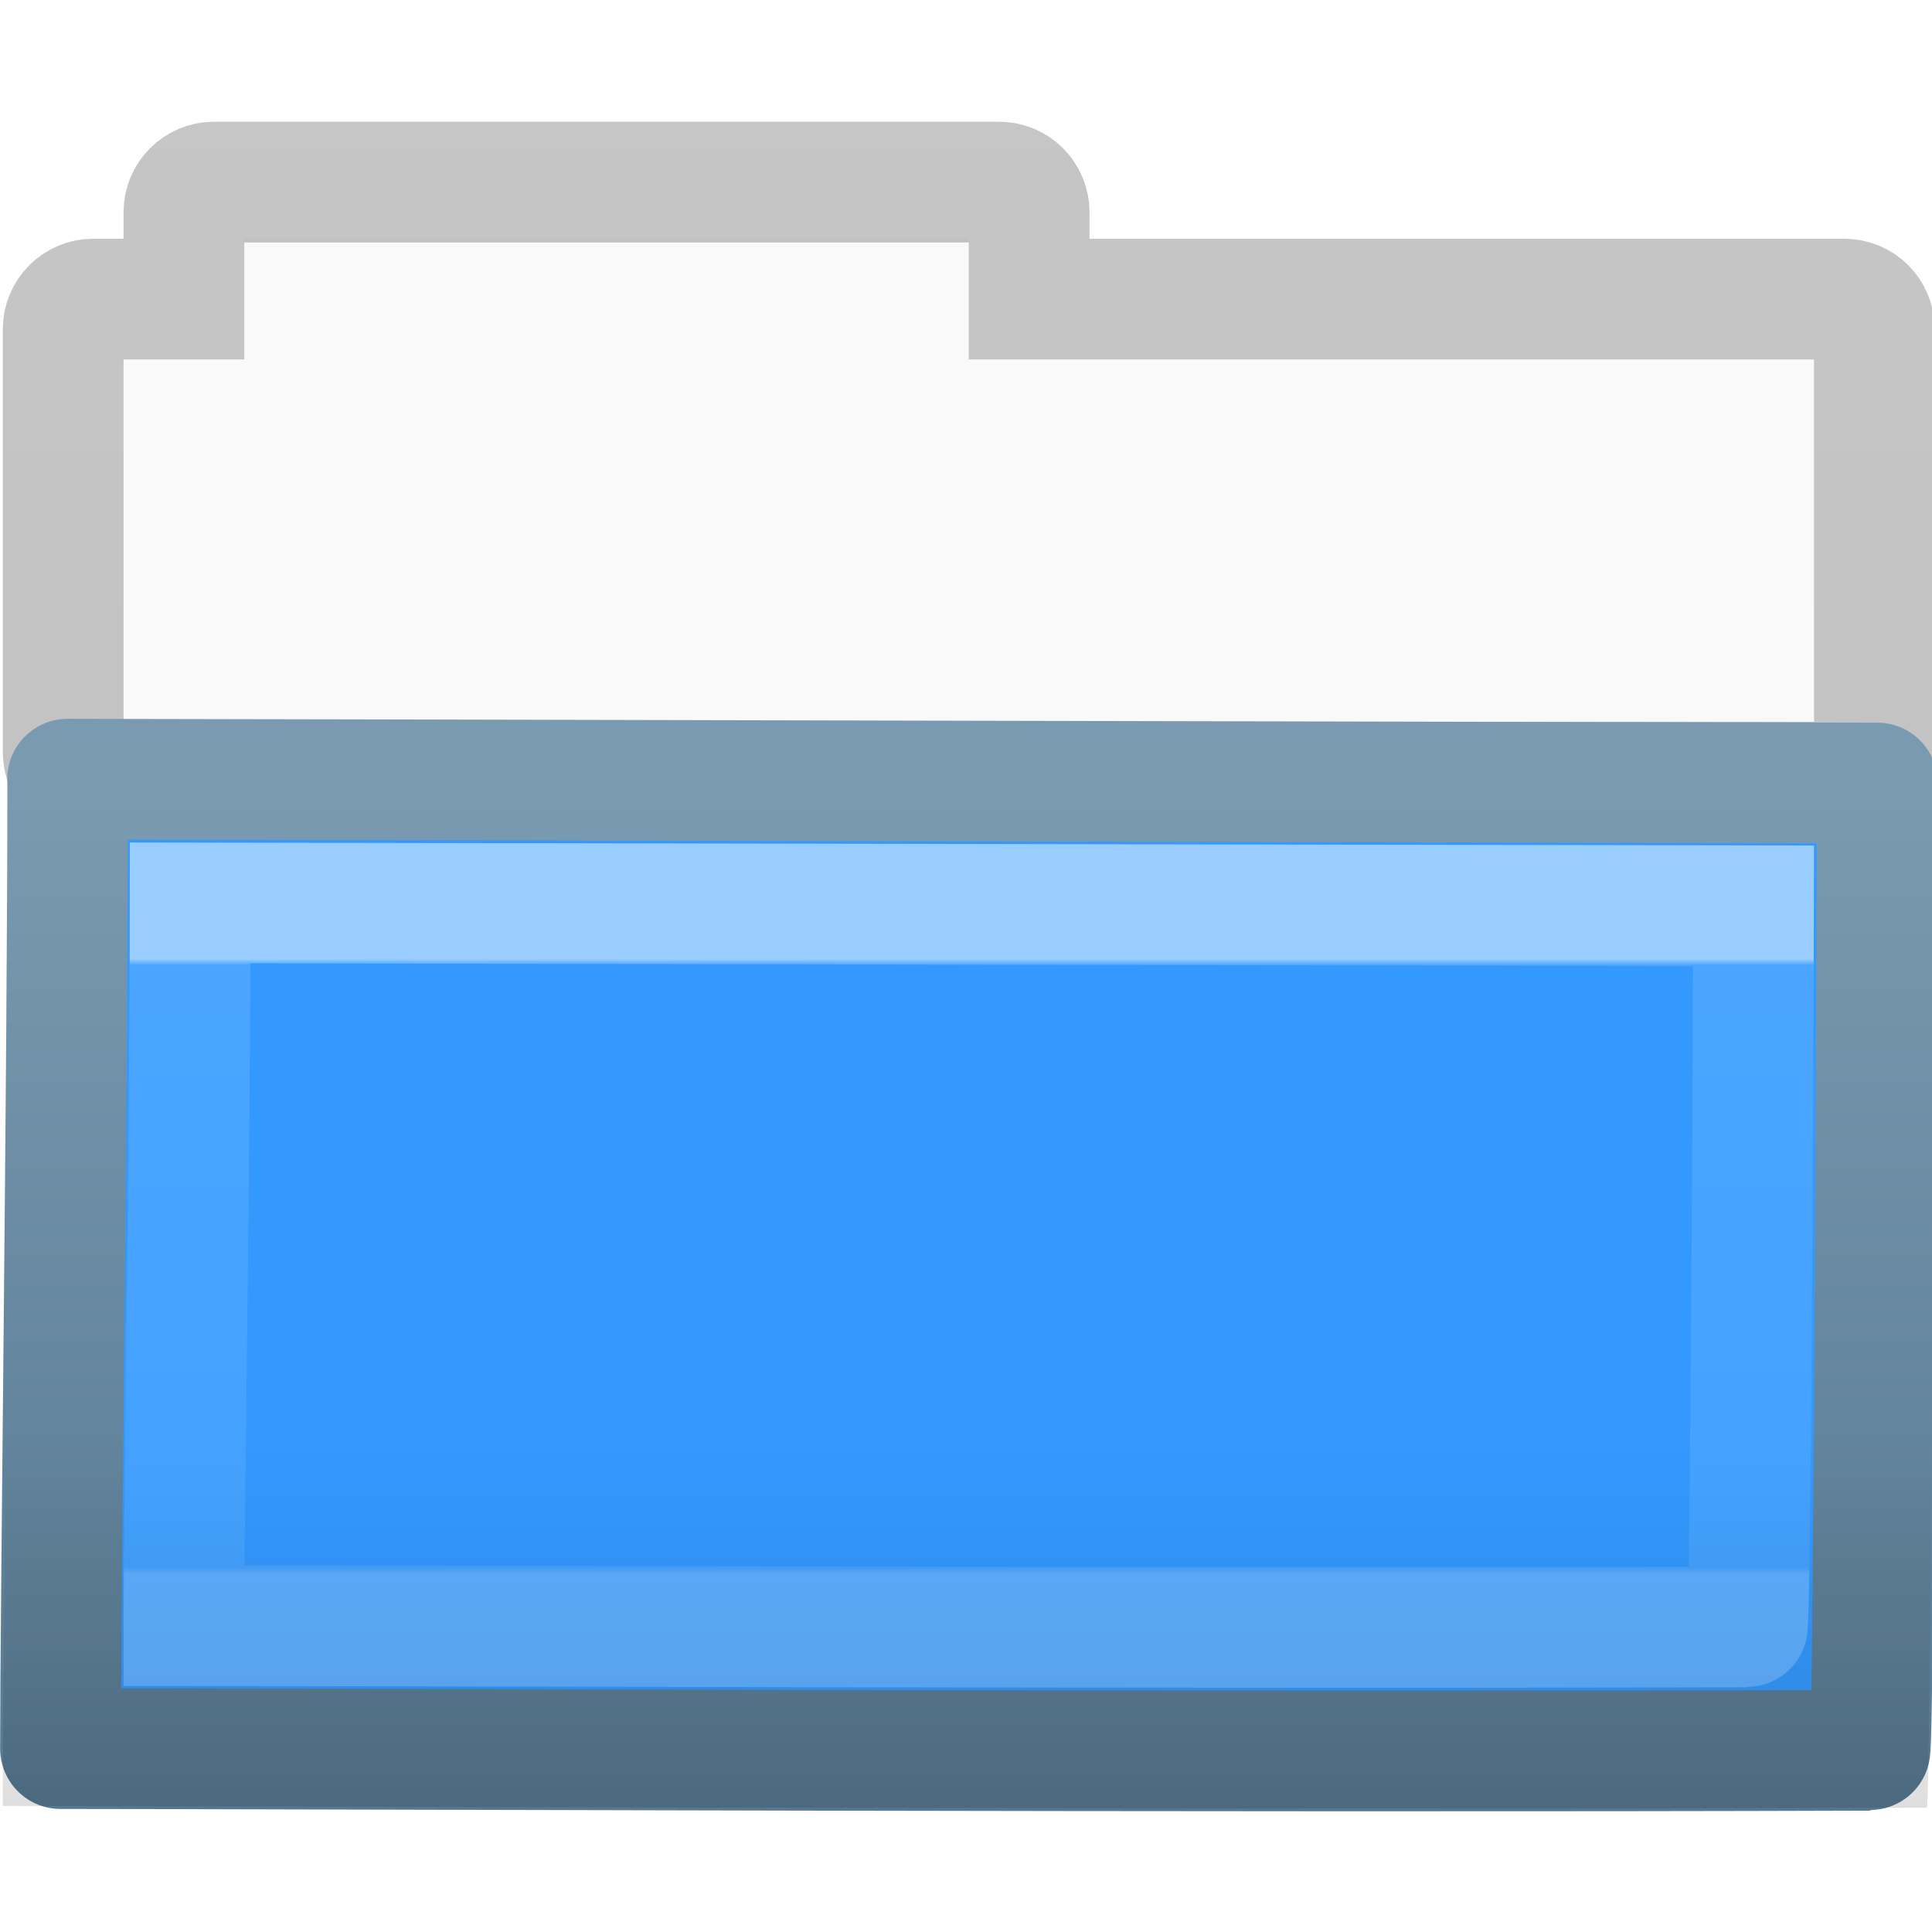
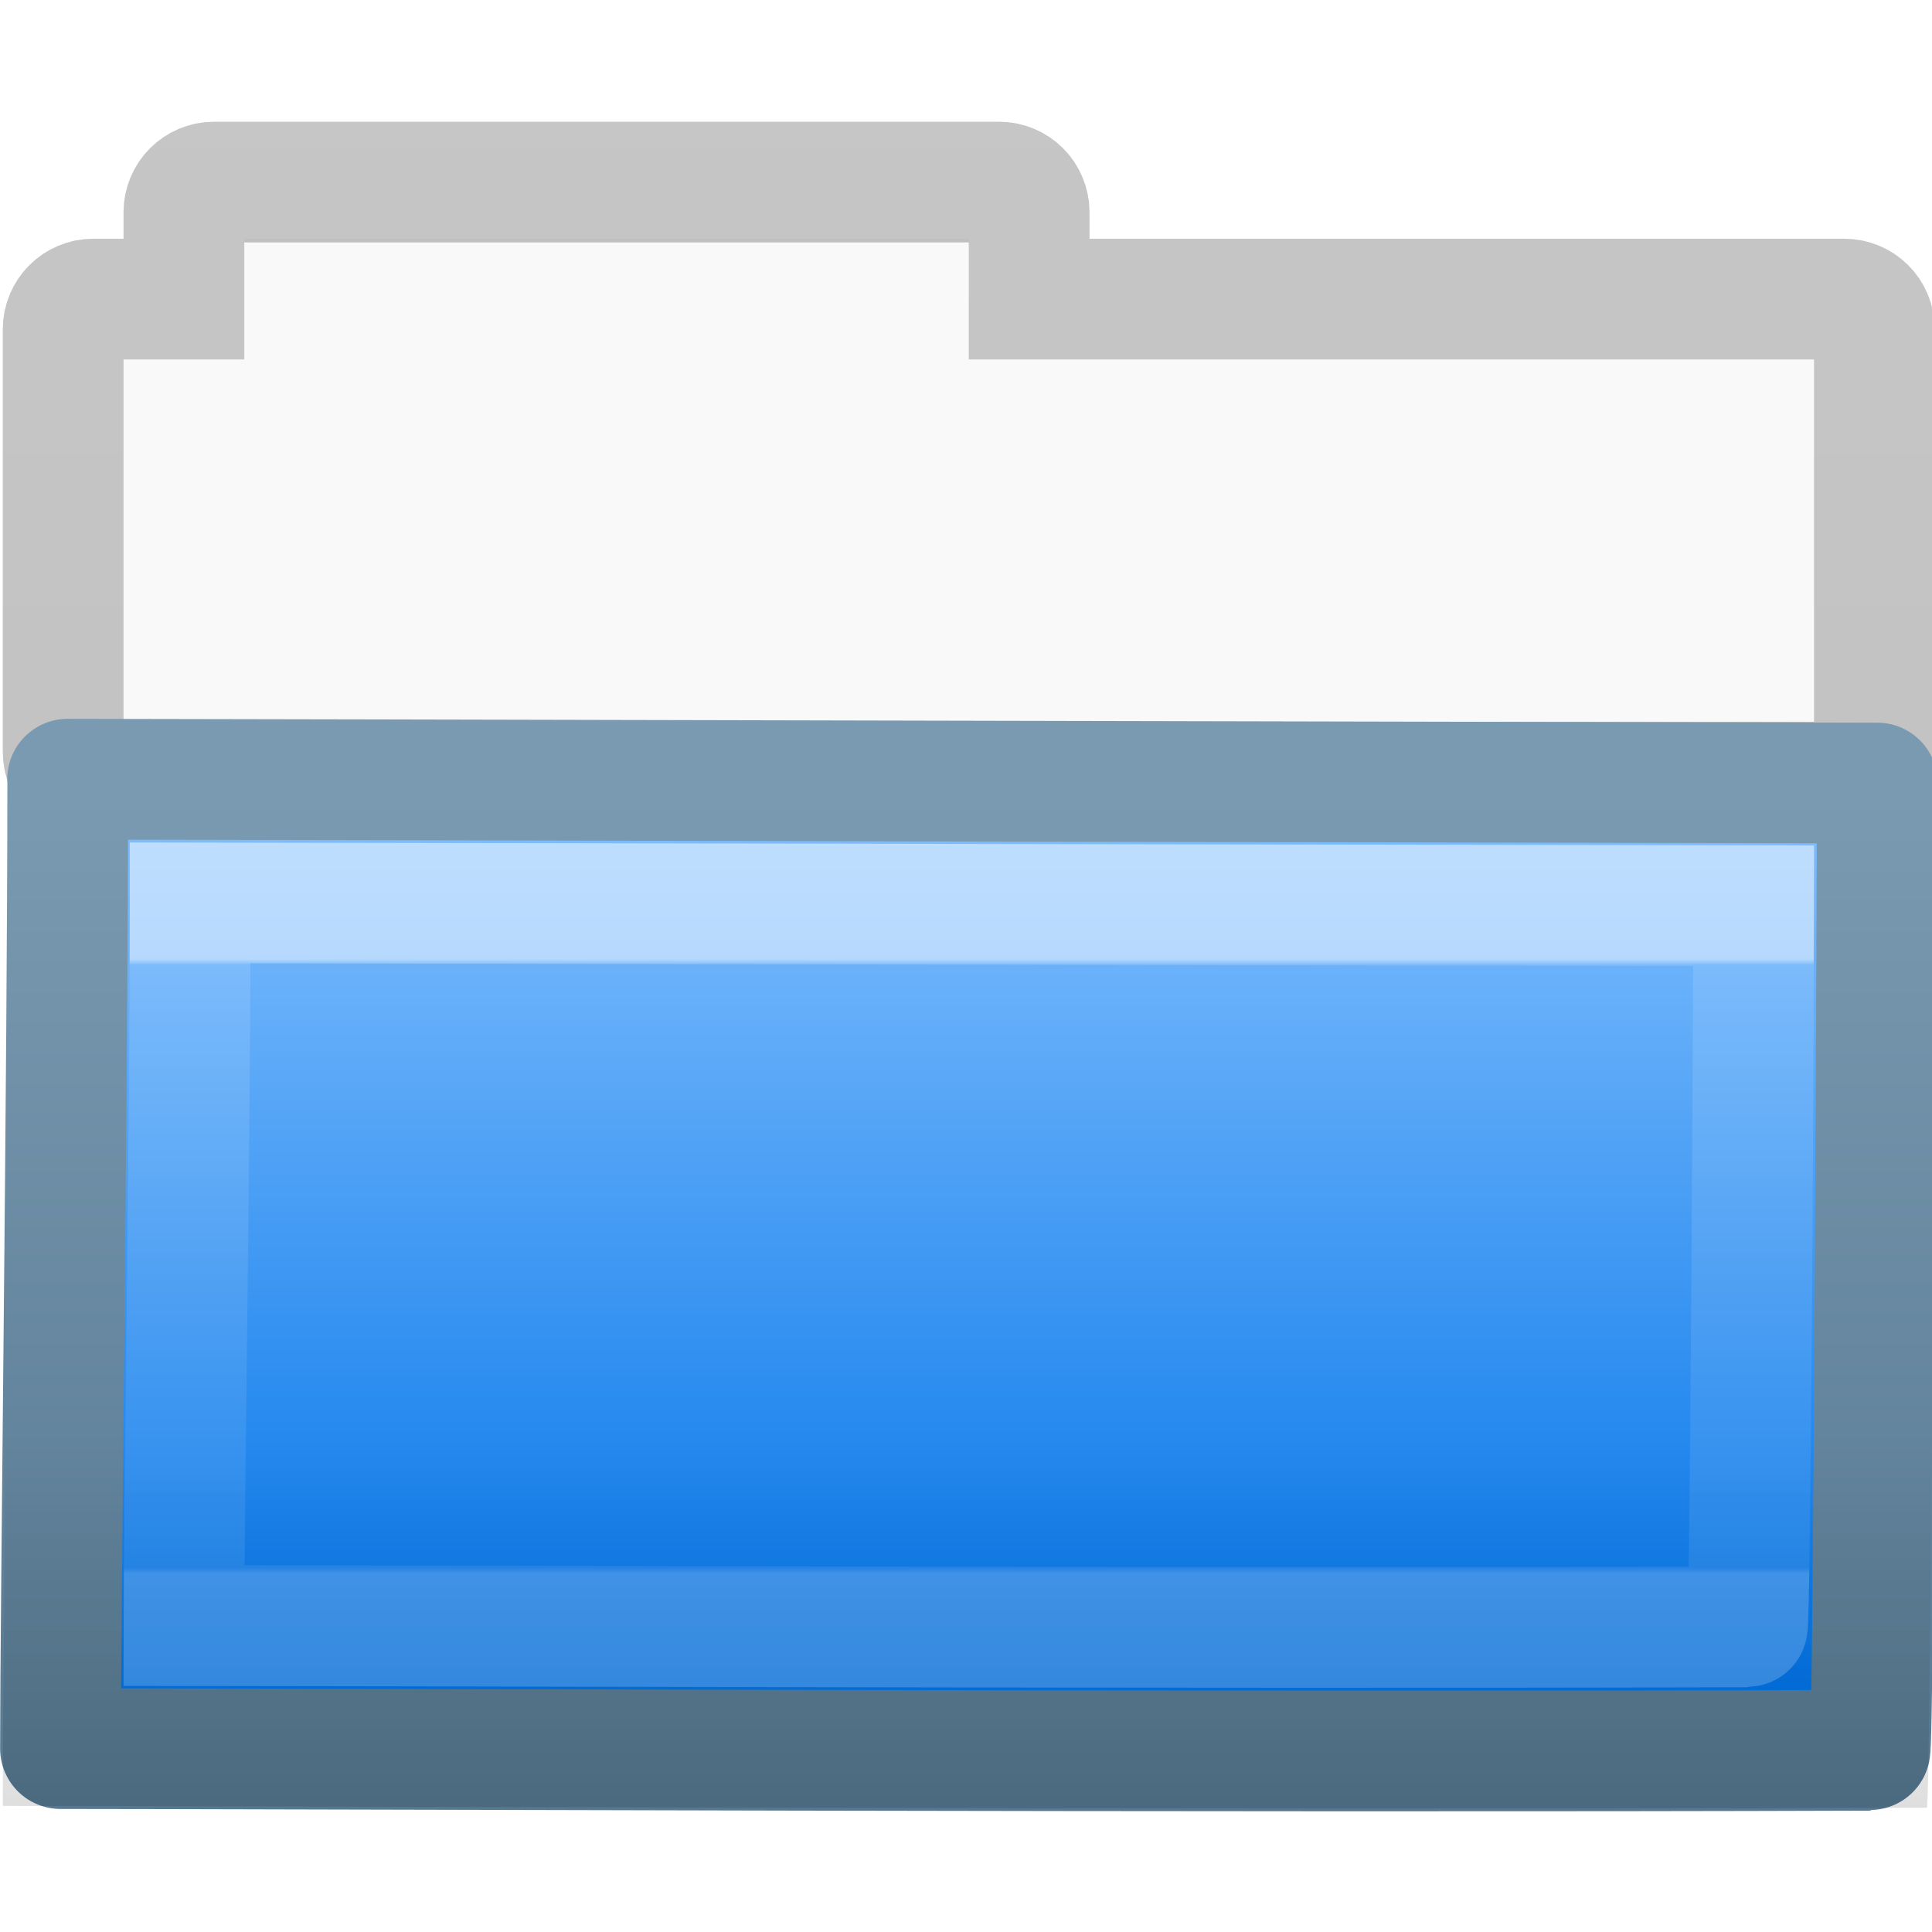
<svg xmlns="http://www.w3.org/2000/svg" xmlns:xlink="http://www.w3.org/1999/xlink" width="16px" height="16px" id="svg7278" version="1.1">
  <defs id="defs7280">
    <linearGradient xlink:href="#linearGradient3454-2-5-0-3-8-8" id="linearGradient10270-0-8" gradientUnits="userSpaceOnUse" gradientTransform="matrix(0.8918903,0,0,0.9404696,3.14398,5.346537)" x1="11.35" y1="2.76" x2="11.35" y2="8.172" />
    <linearGradient id="linearGradient3454-2-5-0-3-8-8">
      <stop offset="0" style="stop-color:#ffffff;stop-opacity:1" id="stop3456-4-9-38-1-9-2" />
      <stop offset="0.01" style="stop-color:#ffffff;stop-opacity:0.235" id="stop3458-39-80-3-5-6-3" />
      <stop offset="0.99" style="stop-color:#ffffff;stop-opacity:0.157" id="stop3460-7-0-2-4-4-6" />
      <stop offset="1" style="stop-color:#ffffff;stop-opacity:0.392" id="stop3462-0-9-8-7-8-8" />
    </linearGradient>
    <linearGradient xlink:href="#linearGradient6129-963-697-142-998-580-273-44-2-2-2-4" id="linearGradient10268-4-3" gradientUnits="userSpaceOnUse" gradientTransform="matrix(0.3815641,0,0,0.3289695,-18.2416,0.2821673)" x1="76.041" y1="49.372" x2="76.041" y2="35.431" />
    <linearGradient id="linearGradient6129-963-697-142-998-580-273-44-2-2-2-4">
      <stop id="stop2661-01-6-2-4-3" style="stop-color:#0a0a0a;stop-opacity:0.498" offset="0" />
      <stop id="stop2663-64-5-5-3-9" style="stop-color:#0a0a0a;stop-opacity:0" offset="1" />
    </linearGradient>
+     <linearGradient xlink:href="#linearGradient4632-0-6-4-4-6" id="linearGradient10262-3-8" gradientUnits="userSpaceOnUse" gradientTransform="matrix(0.3333333,0,0,0.3414856,-17.08622,-0.6040727)" x1="84.309" y1="20.724" x2="84.309" y2="42.924" />
    <linearGradient id="linearGradient4632-0-6-4-4-6">
-       <stop style="stop-color:#b0bcce;stop-opacity:1;" offset="0" id="stop4634-4-4-7-5-7" />
-       <stop style="stop-color:#52596e;stop-opacity:1;" offset="1" id="stop4636-3-1-5-4-0" />
+       <stop style="stop-color:#85c1ff;stop-opacity:1;" offset="0" id="stop4634-4-4-7-5-7" />
+       <stop style="stop-color:#0073e8;stop-opacity:1;" offset="1" id="stop4636-3-1-5-4-0" />
    </linearGradient>
    <linearGradient xlink:href="#linearGradient4640-4-4-9-4-9" id="linearGradient10264-3-5" gradientUnits="userSpaceOnUse" gradientTransform="matrix(0.3332073,0,0,0.3419481,-35.00106,-0.6593727)" x1="124.448" y1="45.466" x2="124.448" y2="21.175" />
    <linearGradient id="linearGradient4640-4-4-9-4-9">
      <stop offset="0" style="stop-color:#567991;stop-opacity:1;" id="stop4642-36-1-8-1-0" />
      <stop offset="1" style="stop-color:#7a9ab1;stop-opacity:1;" id="stop4644-9-1-3-1-9" />
    </linearGradient>
    <linearGradient y2="2.061" x2="-51.786" y1="53.514" x1="-51.786" gradientTransform="matrix(0.3107004,0,0,0.2748939,20.17717,-0.1031627)" gradientUnits="userSpaceOnUse" id="linearGradient10473-4-0-6" xlink:href="#linearGradient3104-8-8-97-4-6-11-5-5-4-4-7" />
    <linearGradient id="linearGradient3104-8-8-97-4-6-11-5-5-4-4-7">
      <stop offset="0" style="stop-color:#000000;stop-opacity:0.322" id="stop3106-5-4-3-5-0-2-1-0-7-7-6" />
      <stop offset="1" style="stop-color:#000000;stop-opacity:0.278" id="stop3108-4-3-7-8-2-0-7-9-0-6-9" />
    </linearGradient>
  </defs>
  <g id="layer1">
    <path style="color:#000000;fill:#f9f9f9;fill-opacity:1;fill-rule:nonzero;stroke:none;stroke-width:1;marker:none;visibility:visible;display:inline;overflow:visible;enable-background:accumulate" d="m 2.023,1.977 0,1 -1,0 0,4 14,0 0,-4 -7,0 0,-1 -6,0 z" id="rect4170-0-9" />
    <path style="opacity:0.8;color:#000000;fill:none;stroke:url(#linearGradient10473-4-0-6);stroke-width:1;stroke-linecap:butt;stroke-linejoin:miter;stroke-miterlimit:4;stroke-opacity:1;stroke-dasharray:none;stroke-dashoffset:0;marker:none;visibility:visible;display:inline;overflow:visible;enable-background:accumulate" d="m 1.773,1.508 c -0.139,0 -0.25,0.112 -0.25,0.25 l 0,0.719 -0.75,0 c -0.139,0 -0.25,0.112 -0.25,0.25 l 0,3.5 c 0,0.139 0.112,0.25 0.25,0.25 l 14.5,0 c 0.139,0 0.25,-0.112 0.25,-0.25 l 0,-3.5 c 0,-0.139 -0.112,-0.25 -0.25,-0.25 l -6.75,0 0,-0.719 c 0,-0.139 -0.112,-0.25 -0.25,-0.25 l -6.5,0 z" id="rect4170-91" />
-     <path d="m 0.56,6.453 c 0.757,0 14.4,0.032 14.987,0.032 0,0.619 -0.029,8.01 -0.062,8.01 -5.26,0.018 -13.453,-0.014 -14.984,-0.014 0,-1.167 0.06,-5.625 0.06,-8.027 z" id="rect3086-87" style="color:#000000;fill:#3399ff;fill-opacity:1;fill-rule:nonzero;stroke:url(#linearGradient10264-3-5);stroke-width:1;stroke-linecap:round;stroke-linejoin:round;stroke-miterlimit:4;stroke-opacity:1;stroke-dasharray:none;stroke-dashoffset:0;marker:none;visibility:visible;display:inline;overflow:visible;enable-background:accumulate" />
+     <path d="m 0.56,6.453 c 0.757,0 14.4,0.032 14.987,0.032 0,0.619 -0.029,8.01 -0.062,8.01 -5.26,0.018 -13.453,-0.014 -14.984,-0.014 0,-1.167 0.06,-5.625 0.06,-8.027 z" id="rect3086-87" style="color:#000000;fill:url(#linearGradient10262-3-8);fill-opacity:1;fill-rule:nonzero;stroke:url(#linearGradient10264-3-5);stroke-width:1;stroke-linecap:round;stroke-linejoin:round;stroke-miterlimit:4;stroke-opacity:1;stroke-dasharray:none;stroke-dashoffset:0;marker:none;visibility:visible;display:inline;overflow:visible;enable-background:accumulate" />
    <path d="m 0.087,5.977 c 0.805,0 15.312,0.034 15.936,0.034 0,0.677 -0.03,8.96 -0.066,8.96 -5.593,0.02 -14.305,-0.015 -15.934,-0.015 0,-1.278 0.064,-6.348 0.064,-8.979 z" id="rect3086-1-2" style="opacity:0.4;color:#000000;fill:url(#linearGradient10268-4-3);fill-opacity:1;fill-rule:nonzero;stroke:none;stroke-width:1;marker:none;visibility:visible;display:inline;overflow:visible;enable-background:accumulate" />
    <path d="m 1.575,7.477 c 0.654,0 12.441,0.025 12.948,0.025 0,0.493 -0.025,5.971 -0.054,5.971 -4.545,0.014 -11.623,-0.011 -12.946,-0.011 0,-0.93 0.052,-4.071 0.052,-5.985 z" id="rect3086-9-2" style="opacity:0.5;color:#000000;fill:none;stroke:url(#linearGradient10270-0-8);stroke-width:1;stroke-linecap:round;stroke-linejoin:miter;stroke-miterlimit:4;stroke-opacity:1;stroke-dasharray:none;stroke-dashoffset:0;marker:none;visibility:visible;display:inline;overflow:visible;enable-background:accumulate" />
  </g>
</svg>
